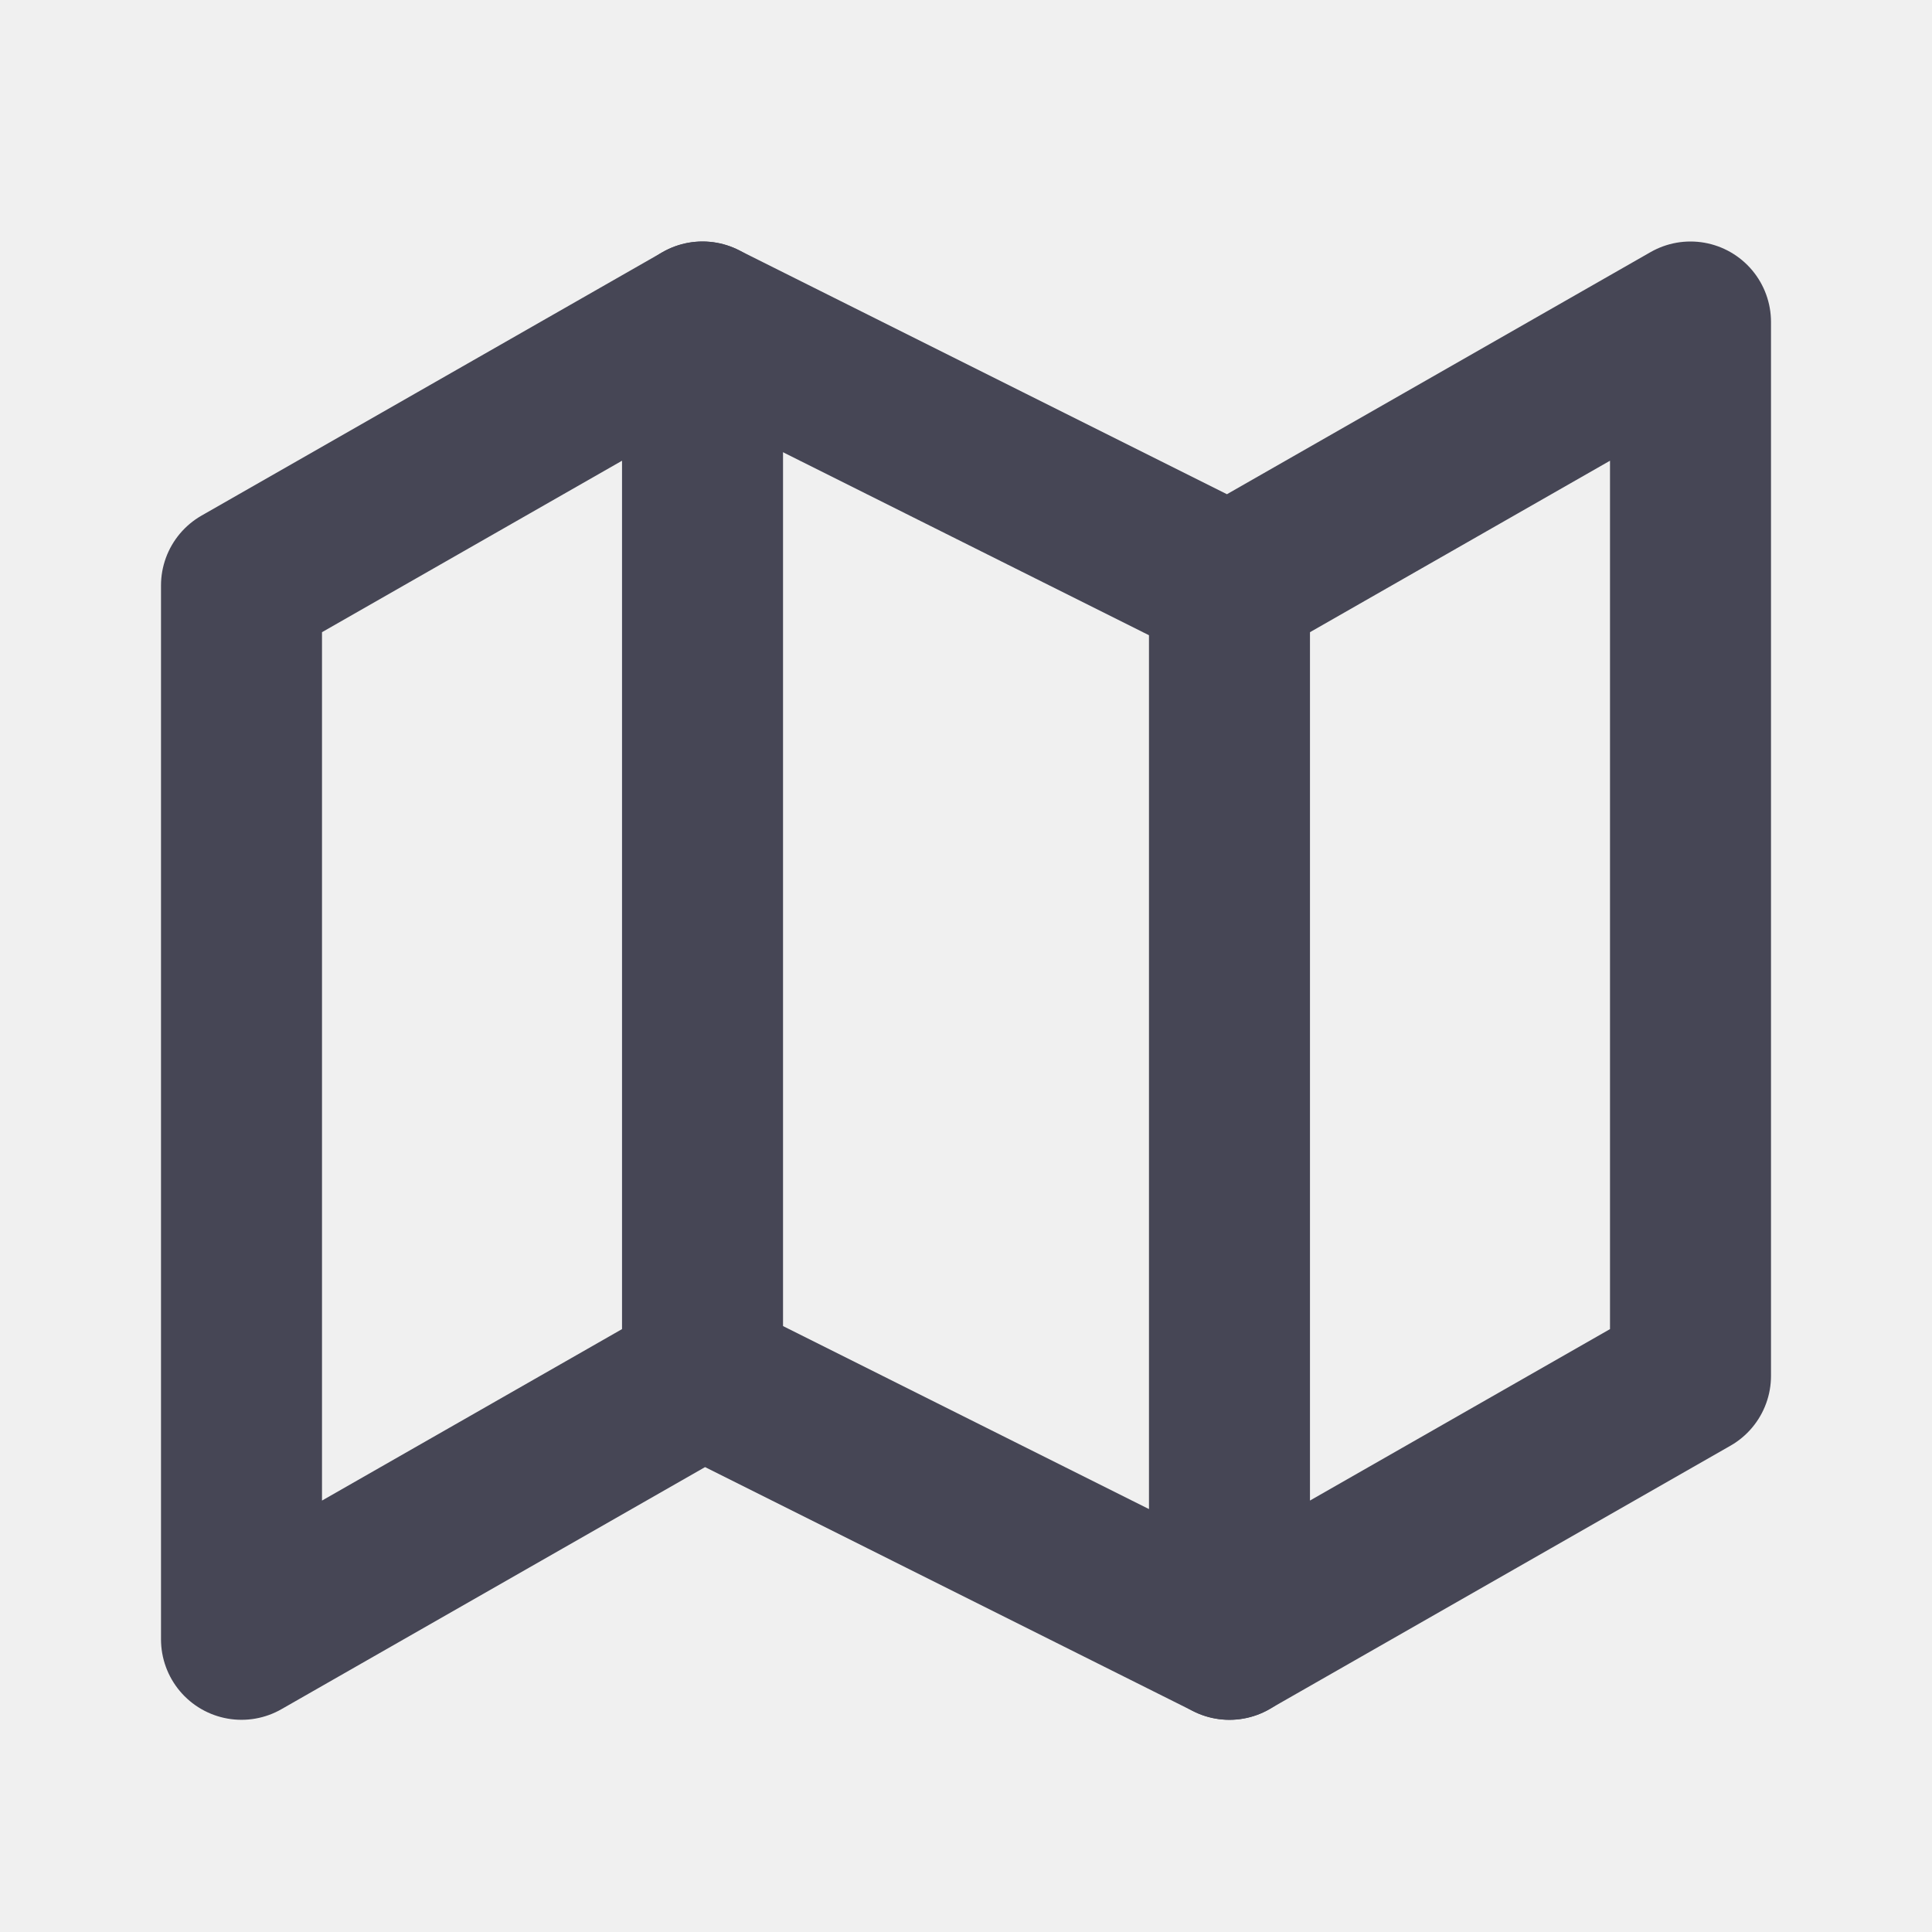
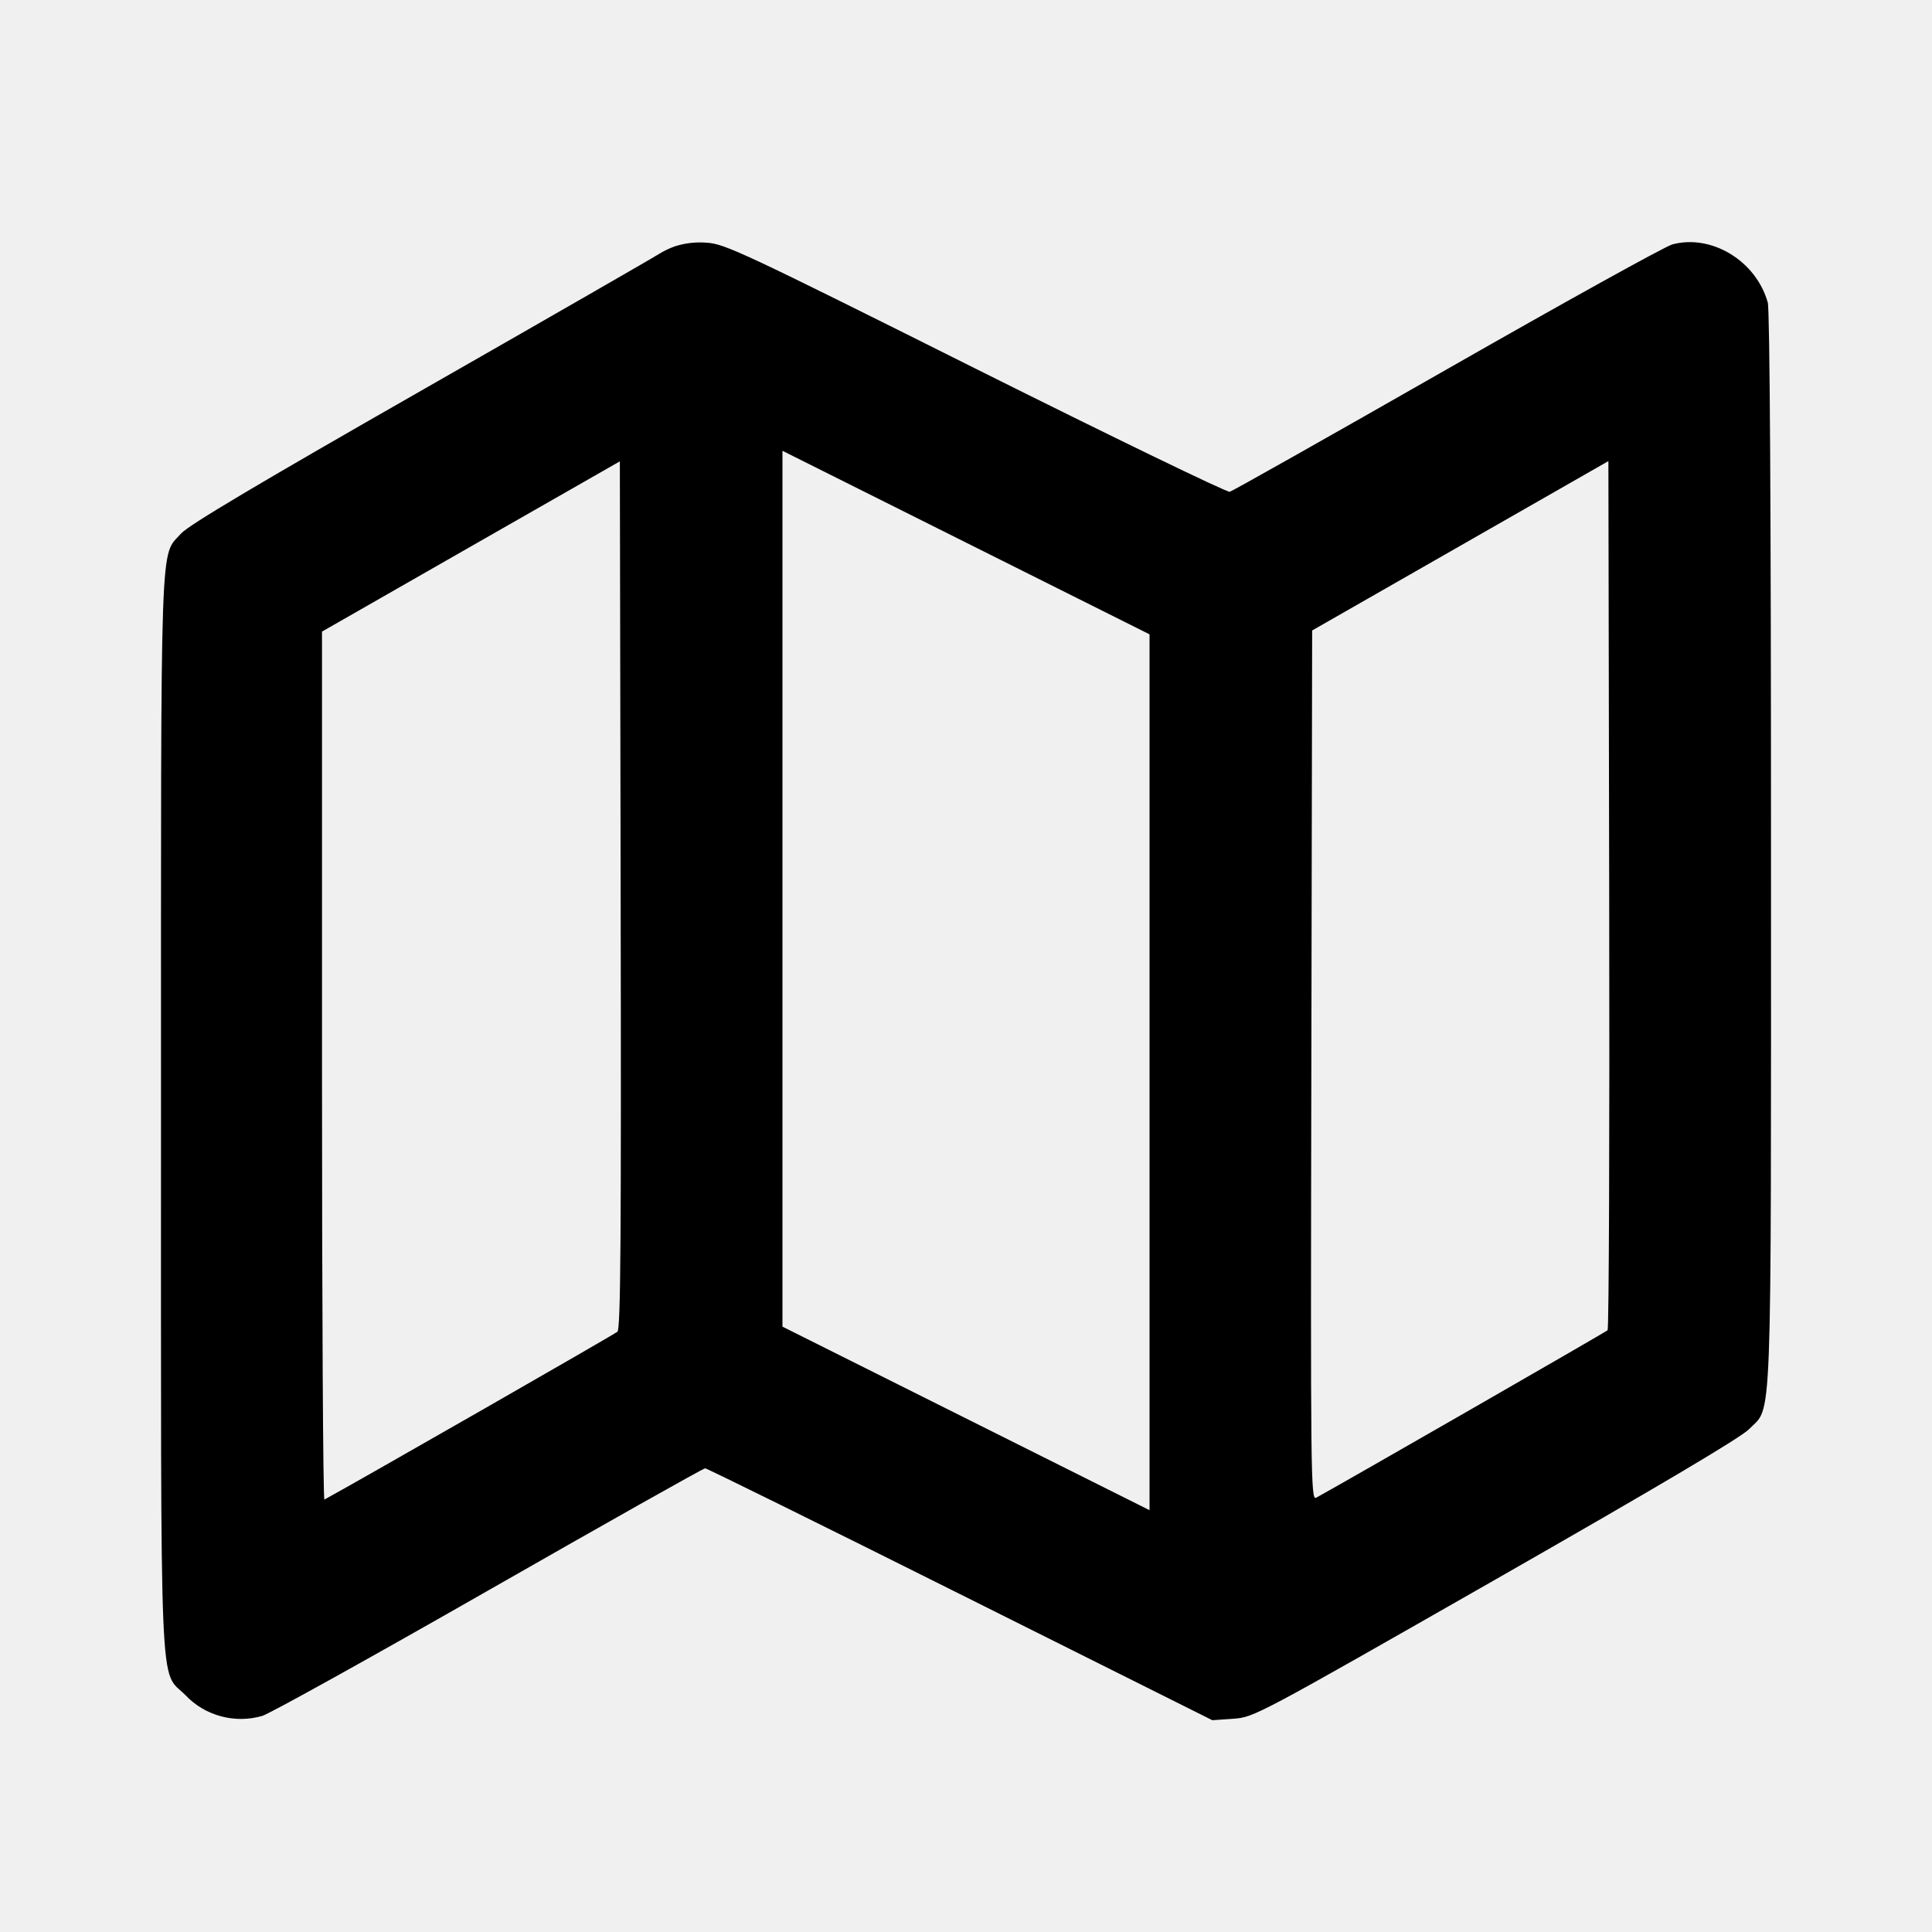
- <svg xmlns="http://www.w3.org/2000/svg" id="map" width="24" height="24" viewBox="0 0 24 24">
-   <rect id="container" width="24" height="24" fill="#fff" opacity="0" />
-   <g id="Icon_feather-map" data-name="Icon feather-map" transform="translate(1.5 1)">
-     <path id="Path_27" data-name="Path 27" d="M1.5,6.273V19.364l5.727-3.273,6.545,3.273L19.5,16.091V3L13.773,6.273,7.227,3Z" fill="none" stroke="#464655" stroke-linecap="round" stroke-linejoin="round" stroke-width="2" />
-     <path id="Path_28" data-name="Path 28" d="M12,3V16.091" transform="translate(-4.773)" fill="none" stroke="#464655" stroke-linecap="round" stroke-linejoin="round" stroke-width="2" />
-     <path id="Path_29" data-name="Path 29" d="M24,9V22.091" transform="translate(-10.227 -2.727)" fill="none" stroke="#464655" stroke-linecap="round" stroke-linejoin="round" stroke-width="2" />
-   </g>
+ <svg xmlns="http://www.w3.org/2000/svg" width="24" height="24" viewBox="0 0 24 24" fill="none">
+   <path fill-rule="evenodd" clip-rule="evenodd" d="M8.384 3.06C8.314 3.085 8.247 3.117 8.184 3.156C8.16 3.175 6.844 3.932 5.26 4.837C3.201 6.013 2.343 6.523 2.249 6.628C1.985 6.925 2 6.494 2 13.82C2 21.297 1.976 20.73 2.303 21.057C2.423 21.184 2.575 21.275 2.744 21.32C2.912 21.366 3.09 21.364 3.257 21.316C3.343 21.292 4.608 20.59 6.067 19.756C7.526 18.922 8.737 18.24 8.759 18.24C8.781 18.24 10.208 18.944 11.93 19.805L15.06 21.369L15.321 21.351C15.579 21.332 15.603 21.319 18.581 19.619C20.622 18.453 21.627 17.857 21.728 17.753C22.018 17.454 22 17.94 22 10.543C22 6.319 21.985 3.849 21.96 3.759C21.817 3.243 21.263 2.905 20.775 3.036C20.685 3.06 19.426 3.758 17.976 4.586C16.526 5.414 15.311 6.1 15.276 6.109C15.241 6.118 13.819 5.429 12.116 4.578C9.225 3.132 9.004 3.029 8.78 3.015C8.646 3.004 8.512 3.019 8.384 3.06V3.06ZM14.28 13.32V18.76L12 17.62L9.72 16.48V5.6L12 6.74L14.28 7.88V13.32V13.32ZM7.67 16.543C7.635 16.575 4.432 18.41 4.03 18.628C4.013 18.637 4 16.215 4 13.245V7.846L5.85 6.788L7.7 5.731L7.71 11.114C7.718 15.388 7.71 16.506 7.67 16.543V16.543ZM19.97 16.525C19.946 16.548 16.64 18.448 16.35 18.605C16.283 18.641 16.28 18.379 16.29 13.237L16.3 7.832L18.14 6.78L19.98 5.728L19.99 11.112C19.996 14.073 19.987 16.509 19.97 16.525" fill="black" />
</svg>
